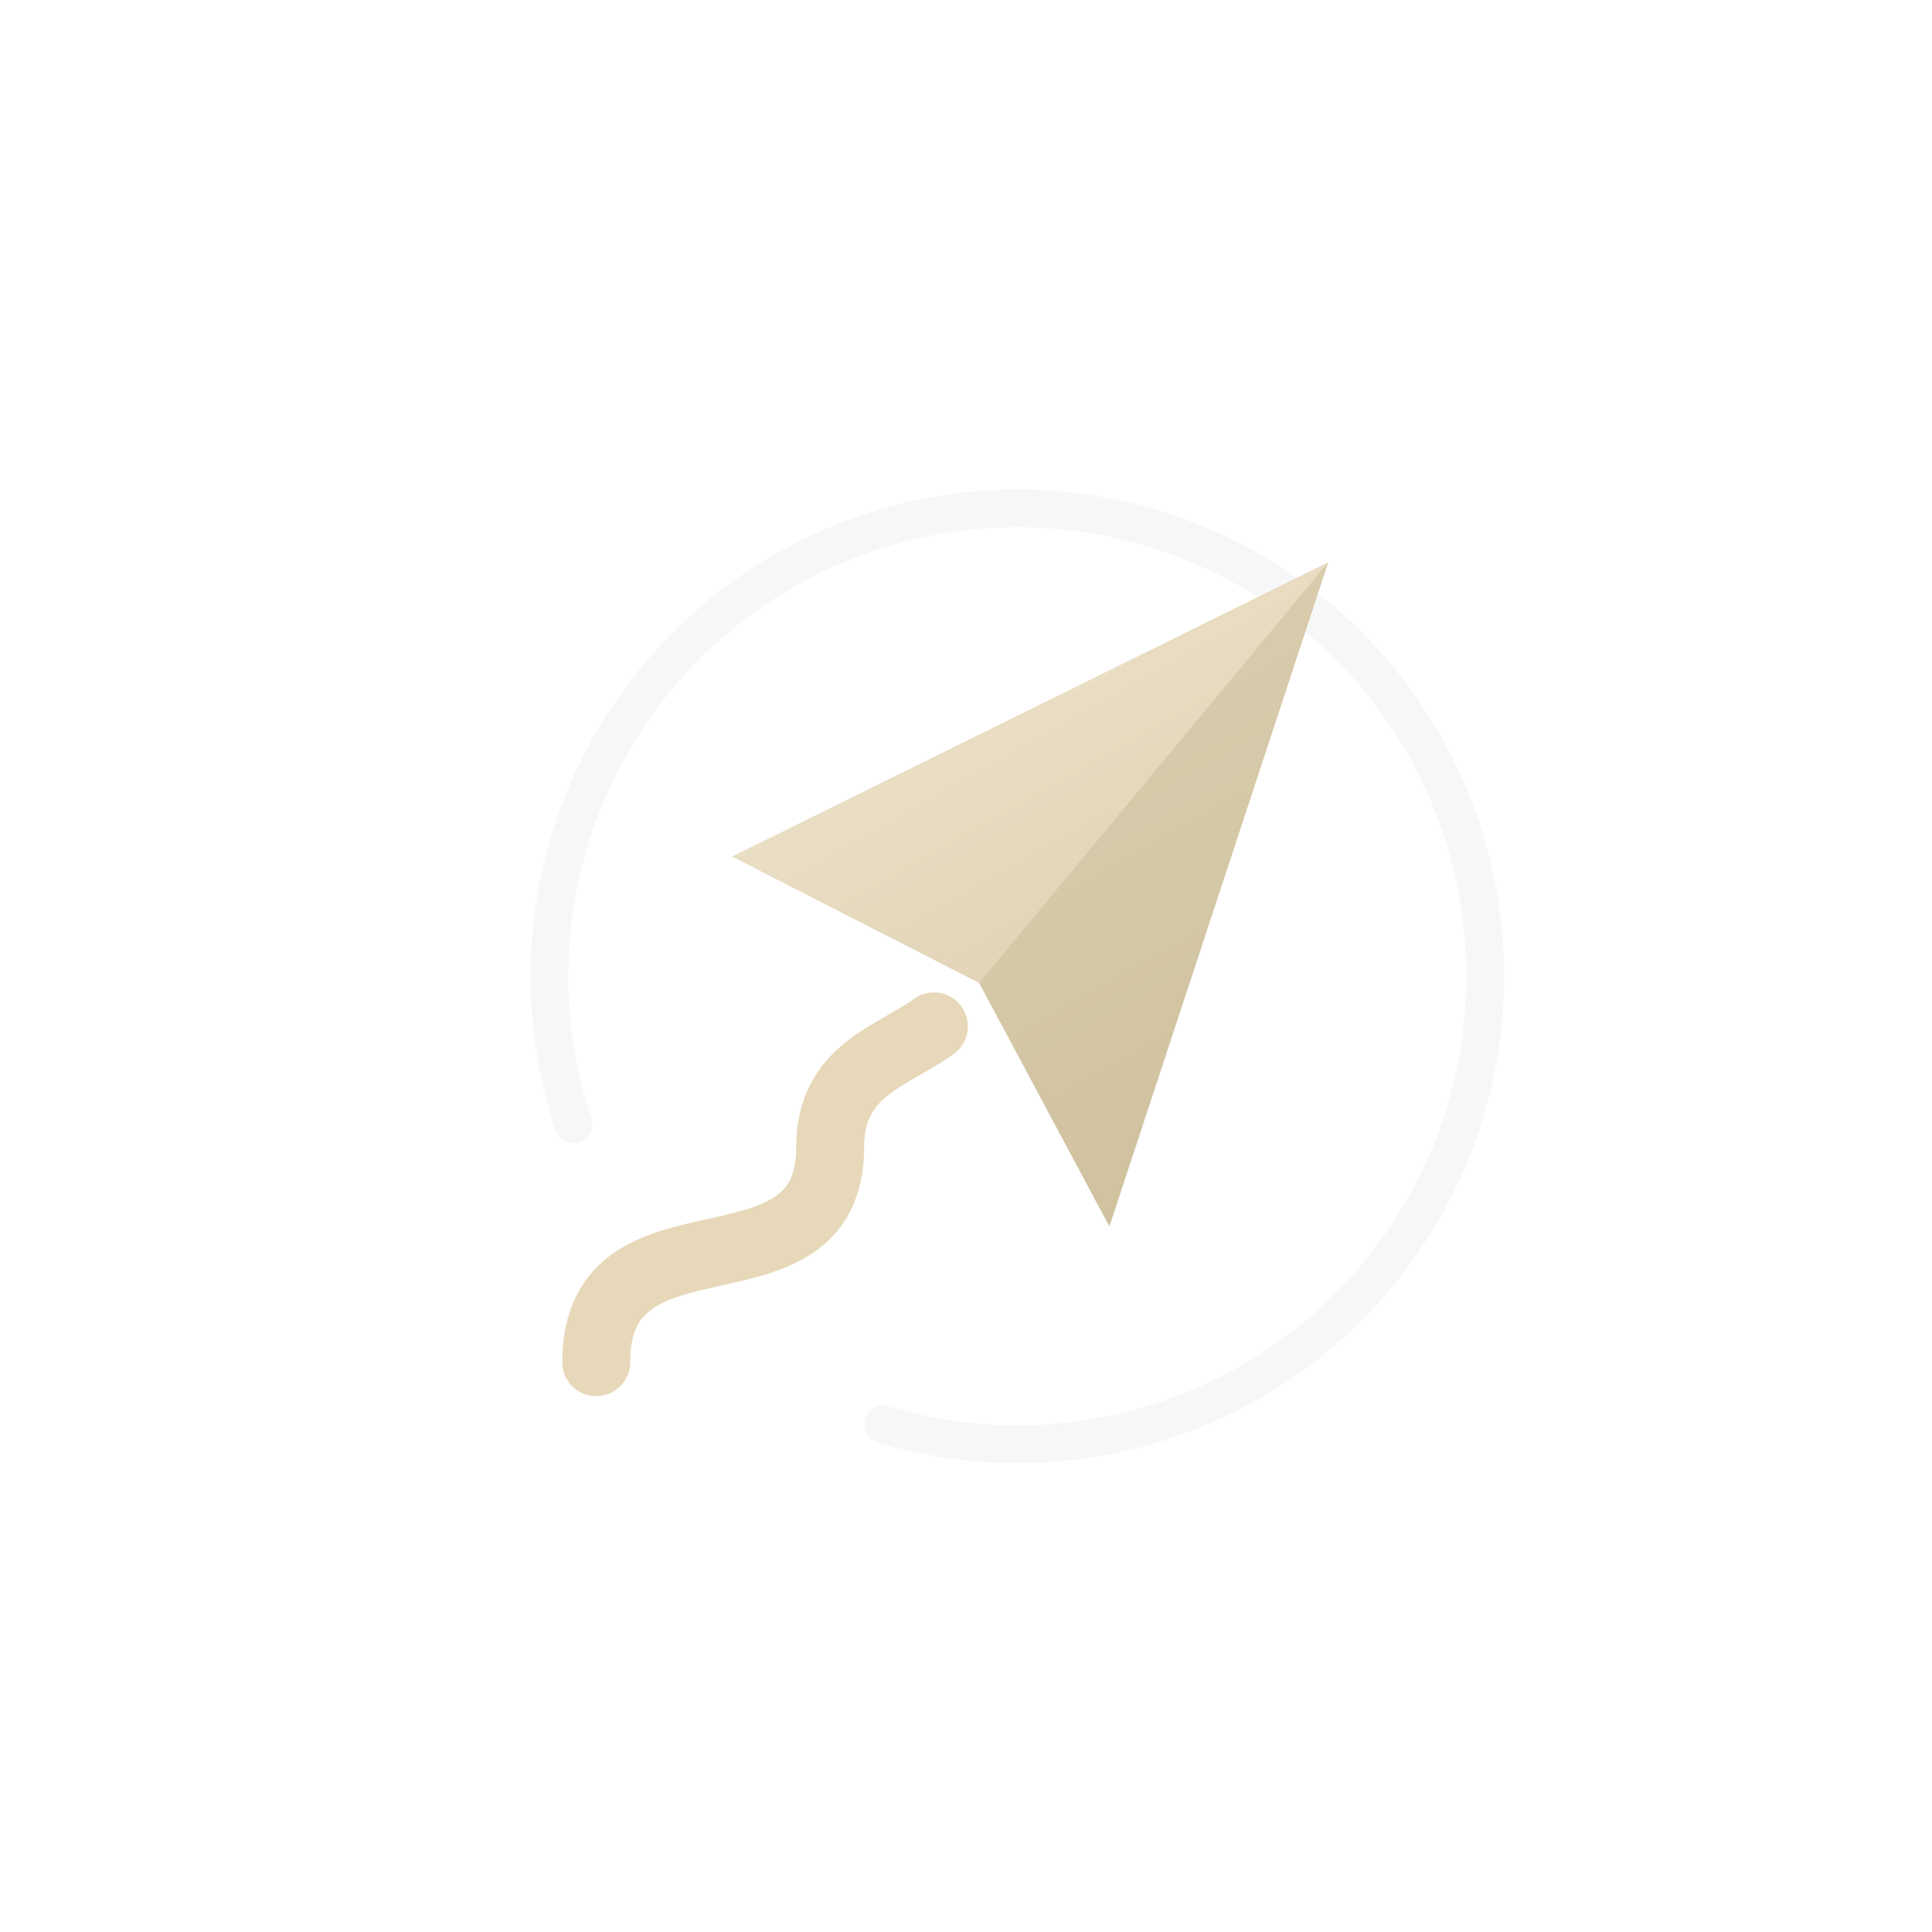
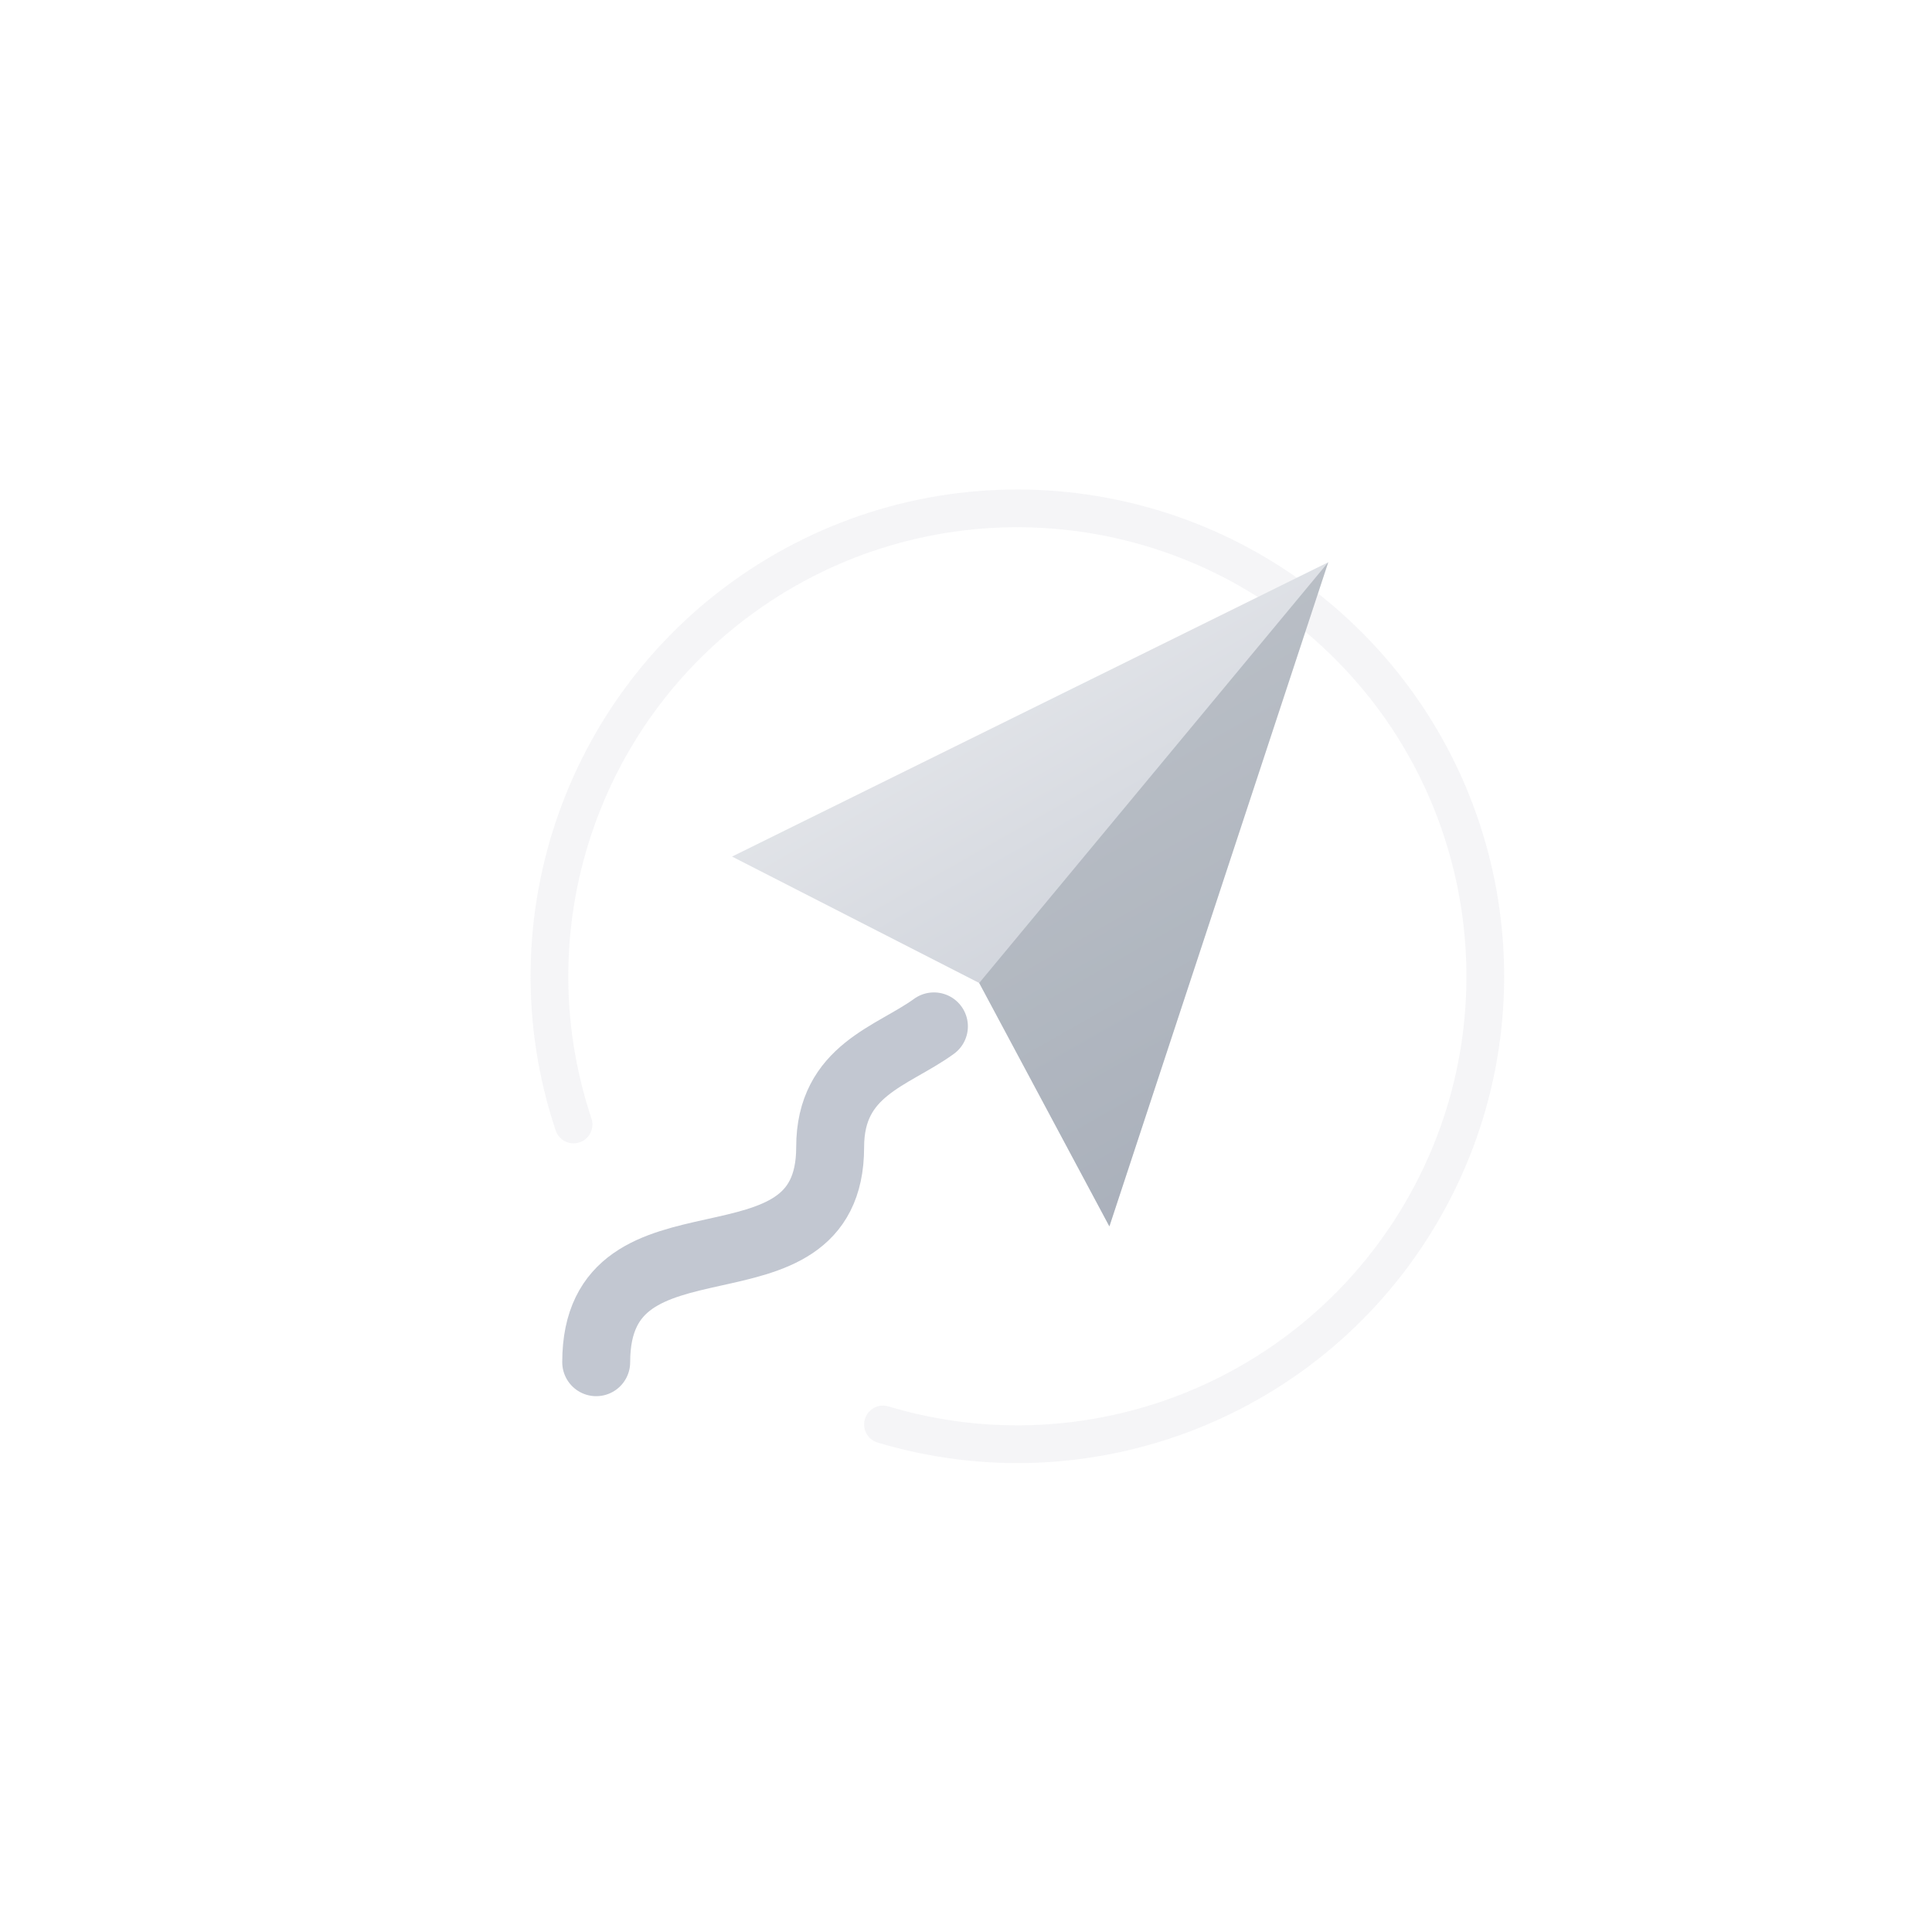
<svg xmlns="http://www.w3.org/2000/svg" width="1024" height="1024" viewBox="0 0 1024 1024" fill="none">
  <defs>
    <linearGradient id="navy" x1="144" y1="64" x2="882" y2="960" gradientUnits="userSpaceOnUse">
-       <stop stop-color="#344b60" />
-       <stop offset=".48" stop-color="#20384e" />
-       <stop offset="1" stop-color="#142b40" />
+       <stop stop-color="#202226" />
+       <stop offset=".48" stop-color="#111214" />
+       <stop offset="1" stop-color="#08090b" />
    </linearGradient>
    <linearGradient id="cream" x1="388" y1="298" x2="588" y2="650" gradientUnits="userSpaceOnUse">
-       <stop stop-color="#f2e8d2" />
-       <stop offset="1" stop-color="#d9c9a9" />
+       <stop stop-color="#f0f1f3" />
+       <stop offset="1" stop-color="#c2c7d1" />
    </linearGradient>
    <linearGradient id="edge" x1="180" y1="64" x2="820" y2="960" gradientUnits="userSpaceOnUse">
      <stop stop-color="#fff" stop-opacity=".24" />
      <stop offset="1" stop-color="#fff" stop-opacity=".035" />
    </linearGradient>
    <filter id="shadow" x="24" y="40" width="976" height="1000" color-interpolation-filters="sRGB">
-       <feDropShadow dx="0" dy="18" stdDeviation="18" flood-color="#081420" flood-opacity=".24" />
+       <feDropShadow dx="0" dy="18" stdDeviation="18" flood-color="#000000" flood-opacity=".24" />
    </filter>
  </defs>
  <rect x="64" y="64" width="896" height="896" rx="202" fill="url(#navy)" filter="url(#shadow)" />
  <rect x="67" y="67" width="890" height="890" rx="199" stroke="url(#edge)" stroke-width="6" />
-   <path d="M304 596a248 248 0 1 1 164 159" stroke="#c8d1d1" stroke-opacity=".17" stroke-width="20" stroke-linecap="round" />
-   <path d="M316 722c0-88 124-29 124-114 0-41 33-48 55-64" stroke="#e7d8b9" stroke-width="36" stroke-linecap="round" />
+   <path d="M304 596a248 248 0 1 1 164 159" stroke="#c2c7d1" stroke-opacity=".17" stroke-width="20" stroke-linecap="round" />
+   <path d="M316 722c0-88 124-29 124-114 0-41 33-48 55-64" stroke="#c2c7d1" stroke-width="36" stroke-linecap="round" />
  <path d="m704 298-116 352-69-129-131-67 316-156Z" fill="url(#cream)" />
-   <path d="M704 298 519 521l69 129 116-352Z" fill="#c6b994" fill-opacity=".48" />
+   <path d="M704 298 519 521l69 129 116-352Z" fill="#9198a3" fill-opacity=".48" />
</svg>
